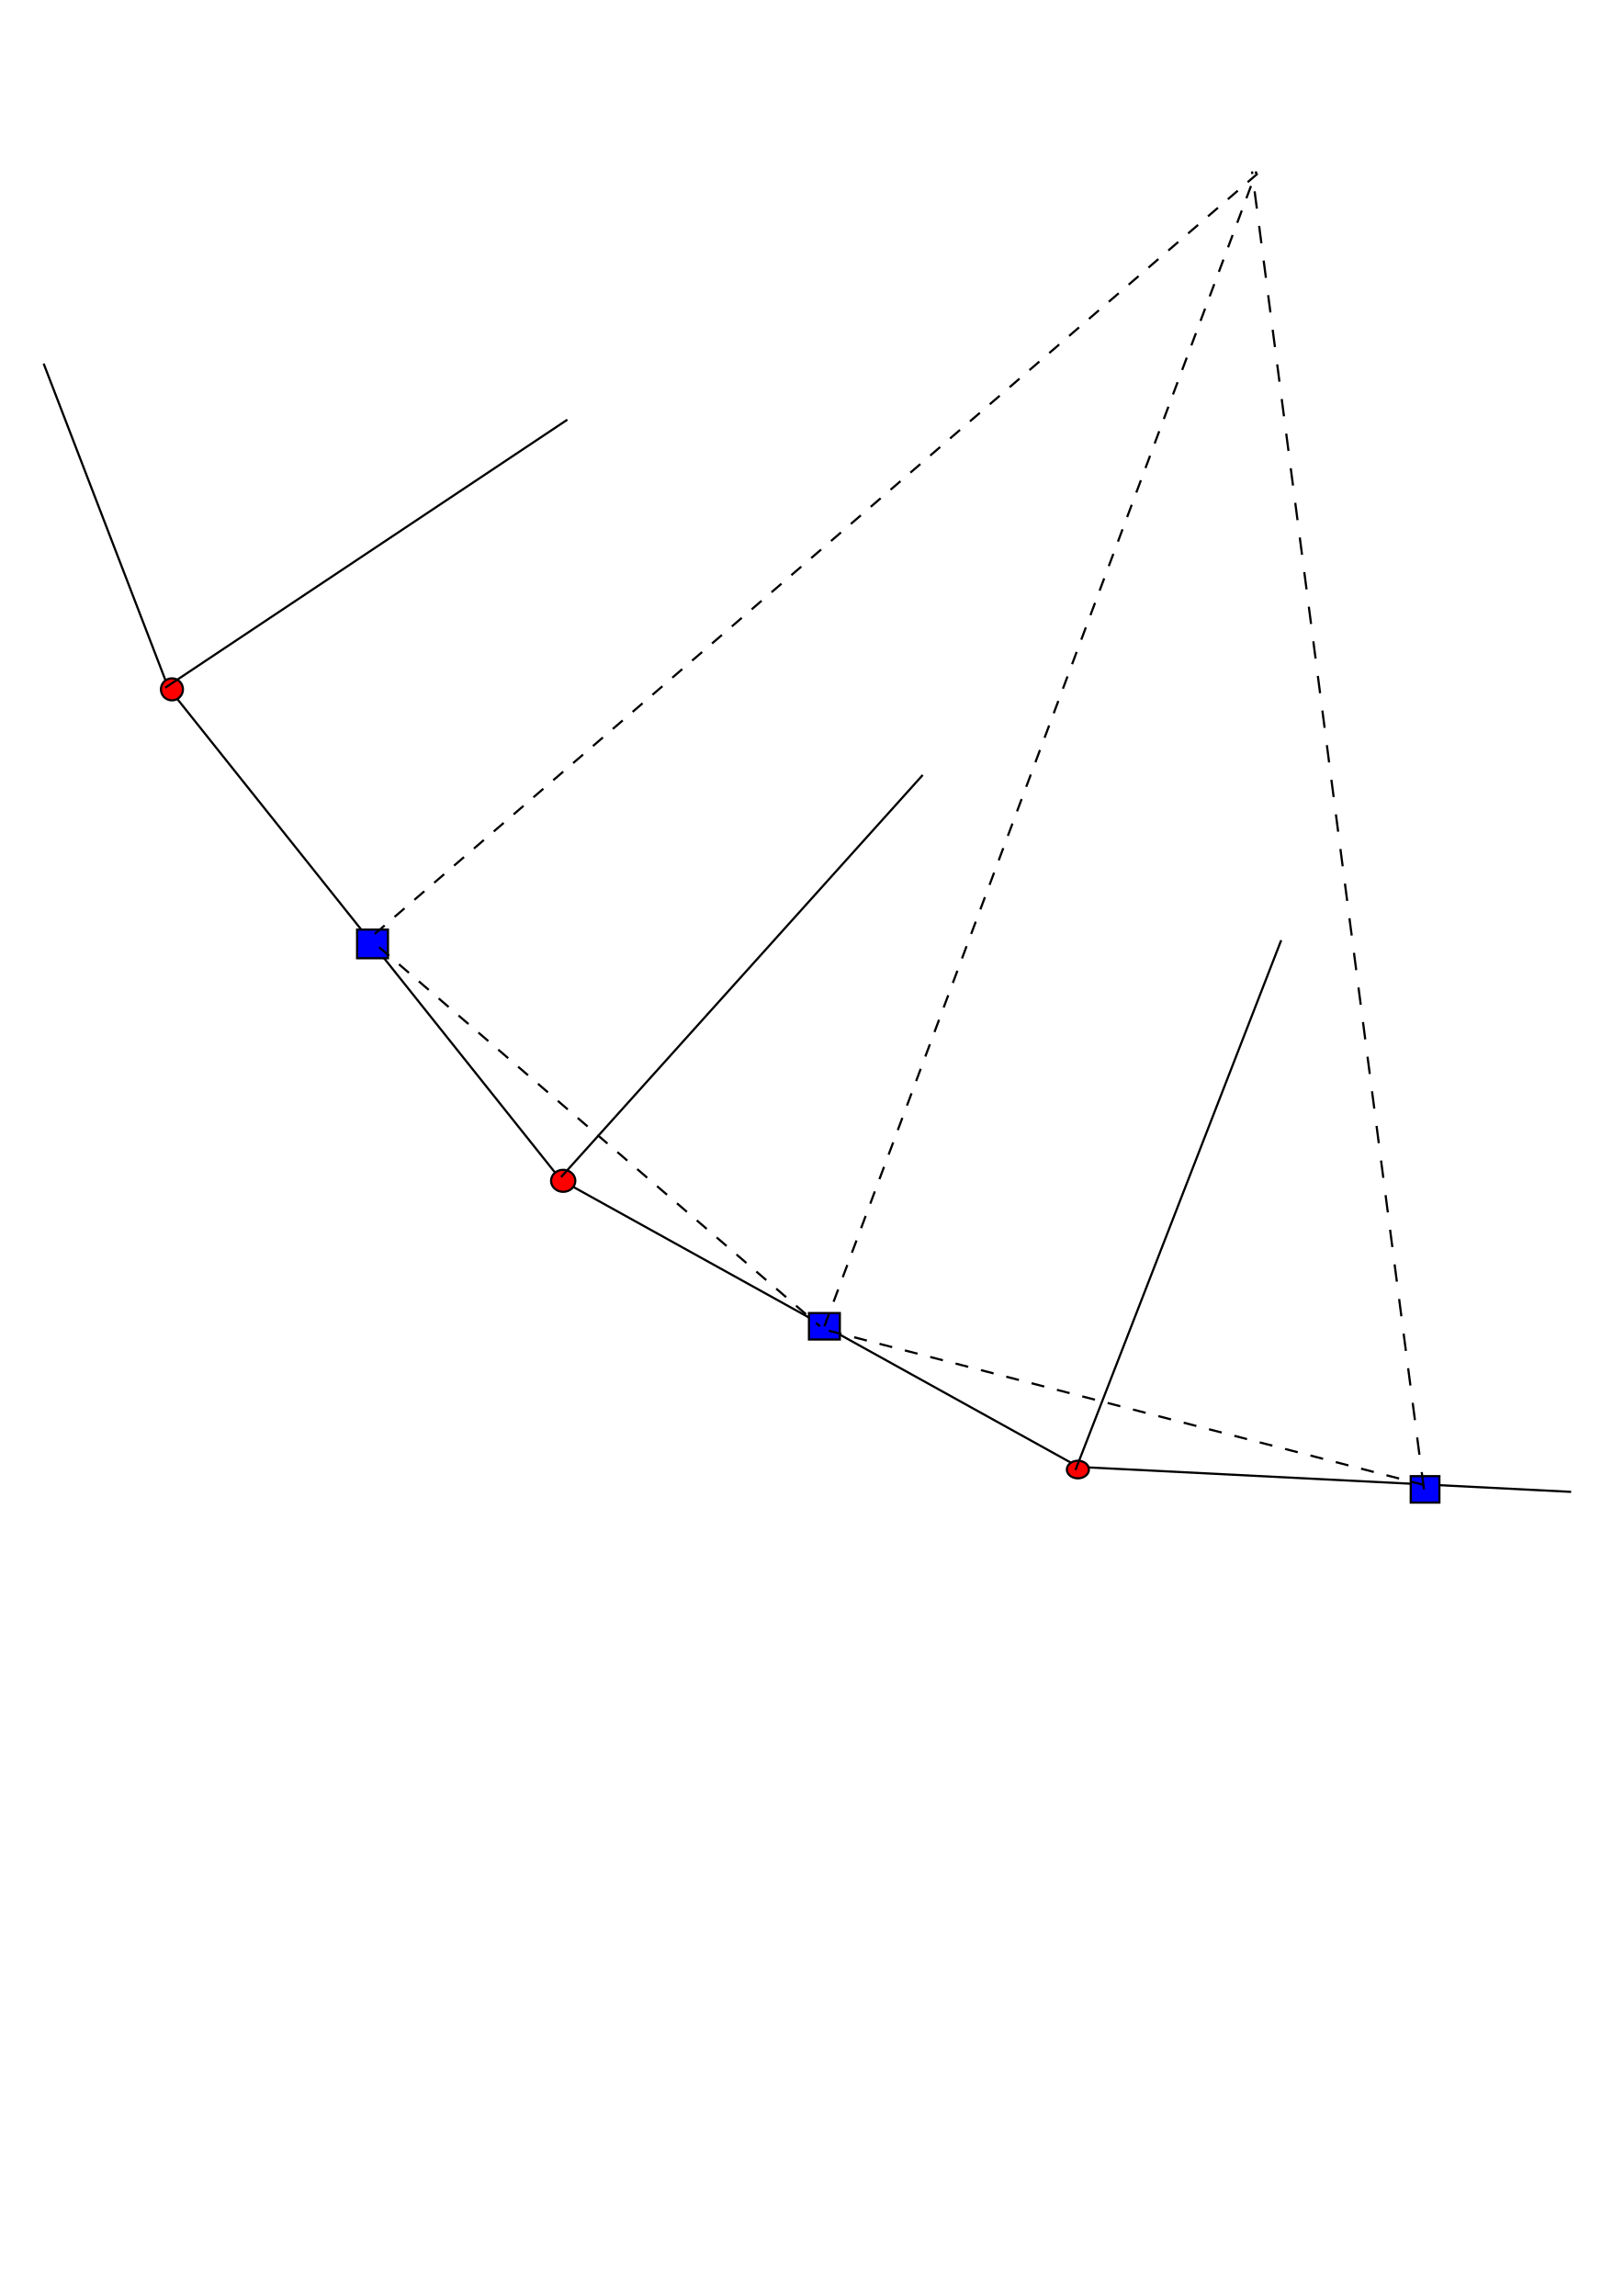
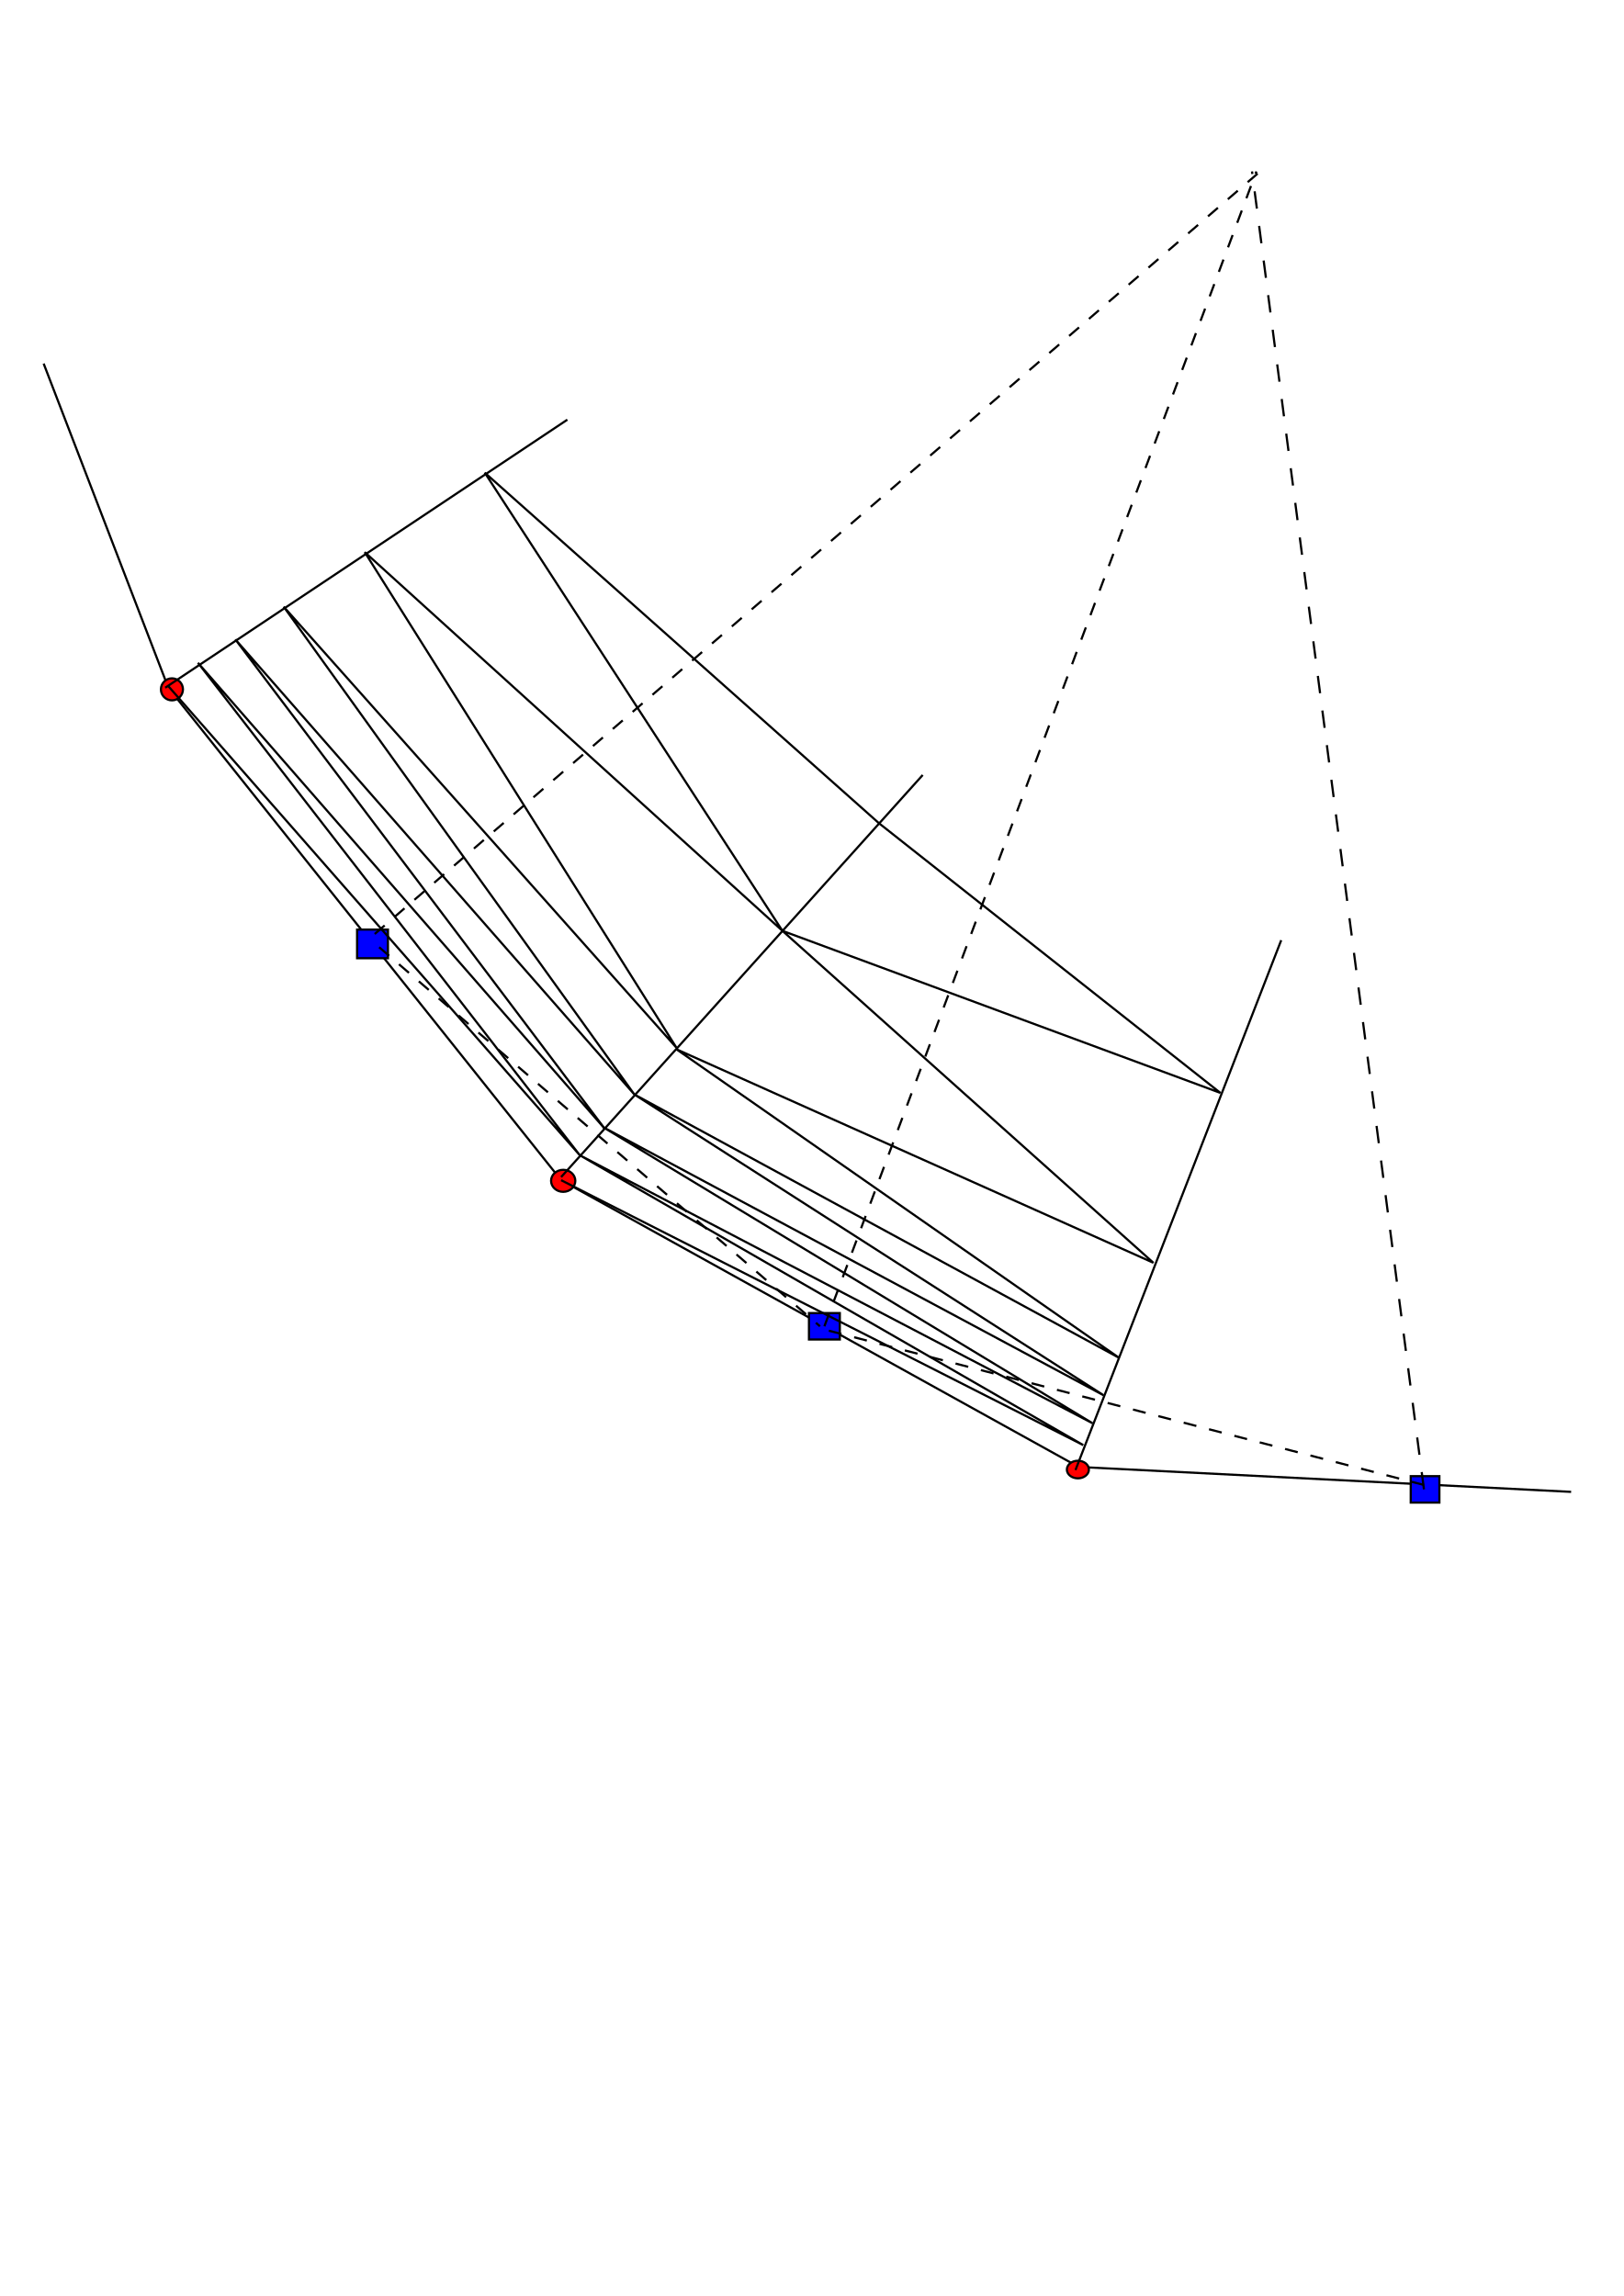
<svg xmlns="http://www.w3.org/2000/svg" width="744.094" height="1052.362" id="svg2" version="1.1">
  <defs id="defs4" />
  <g id="layer1">
    <path style="fill:none;stroke:#000000;stroke-width:1px;stroke-linecap:butt;stroke-linejoin:miter;stroke-opacity:1" d="M 720,683.791 494.286,672.362 257.143,540.934 77.143,315.219 20,166.648" id="path2985" />
    <rect style="fill:#0000ff;fill-rule:evenodd;stroke:#000000;stroke-width:1px;stroke-linecap:butt;stroke-linejoin:miter;stroke-opacity:1" id="rect2989" width="14.142" height="13.132" x="163.645" y="426.068" />
    <rect style="fill:#0000ff;fill-rule:evenodd;stroke:#000000;stroke-width:1px;stroke-linecap:butt;stroke-linejoin:miter;stroke-opacity:1" id="rect2991" width="14.142" height="12.122" x="370.726" y="601.834" />
    <rect style="fill:#0000ff;fill-rule:evenodd;stroke:#000000;stroke-width:1px;stroke-linecap:butt;stroke-linejoin:miter;stroke-opacity:1" id="rect2993" width="13.132" height="12.122" x="646.498" y="676.585" />
    <path style="fill:#ff0000;fill-rule:evenodd;stroke:#000000;stroke-width:1px;stroke-linecap:butt;stroke-linejoin:miter;stroke-opacity:1" id="path2995" d="m 263.65,541.225 a 5.556,5.051 0 1 1 -11.112,0 5.556,5.051 0 1 1 11.112,0 z" />
    <path style="fill:#ff0000;fill-rule:evenodd;stroke:#000000;stroke-width:1px;stroke-linecap:butt;stroke-linejoin:miter;stroke-opacity:1" id="path2997" d="m 83.843,315.961 a 5.051,5.051 0 1 1 -10.102,0 5.051,5.051 0 1 1 10.102,0 z" />
    <path style="fill:#ff0000;fill-rule:evenodd;stroke:#000000;stroke-width:1px;stroke-linecap:butt;stroke-linejoin:miter;stroke-opacity:1" id="path2999" d="m 499.015,673.555 a 5.051,4.041 0 1 1 -10.102,0 5.051,4.041 0 1 1 10.102,0 z" />
    <path style="fill:none;stroke:#000000;stroke-width:1;stroke-linecap:butt;stroke-linejoin:miter;stroke-opacity:1;stroke-miterlimit:4;stroke-dasharray:6,6;stroke-dashoffset:0" d="M 171.726,428.088 579.828,76.555" id="path3001" />
    <path style="fill:none;stroke:#000000;stroke-width:1;stroke-linecap:butt;stroke-linejoin:miter;stroke-opacity:1;stroke-miterlimit:4;stroke-dasharray:6,6;stroke-dashoffset:0" d="M 377.797,607.895 575.787,78.575" id="path3003" />
    <path style="fill:none;stroke:#000000;stroke-width:1;stroke-linecap:butt;stroke-linejoin:miter;stroke-opacity:1;stroke-miterlimit:4;stroke-dasharray:8,8;stroke-dashoffset:0" d="M 652.559,682.646 573.767,78.575" id="path3005" />
    <path style="fill:none;stroke:#000000;stroke-width:1;stroke-linecap:butt;stroke-linejoin:miter;stroke-opacity:1;stroke-miterlimit:4;stroke-dasharray:6,6;stroke-dashoffset:0" d="M 173.746,434.149 375.777,607.895" id="path3809" />
    <path style="fill:none;stroke:#000000;stroke-width:1;stroke-linecap:butt;stroke-linejoin:miter;stroke-opacity:1;stroke-miterlimit:4;stroke-dasharray:6,6;stroke-dashoffset:0" d="m 379.817,609.915 272.741,70.711" id="path3811" />
    <path style="fill:none;stroke:#000000;stroke-width:1px;stroke-linecap:butt;stroke-linejoin:miter;stroke-opacity:1" d="M 257.143,539.505 422.857,355.219" id="path3813" />
    <path style="fill:none;stroke:#000000;stroke-width:1px;stroke-linecap:butt;stroke-linejoin:miter;stroke-opacity:1" d="M 492.857,673.791 587.143,430.934" id="path3815" />
    <path style="fill:none;stroke:#000000;stroke-width:1px;stroke-linecap:butt;stroke-linejoin:miter;stroke-opacity:1" d="M 75.714,315.219 260,192.362" id="path3817" />
+     <path style="fill:none;stroke:#000000;stroke-width:1px;stroke-linecap:butt;stroke-linejoin:miter;stroke-opacity:1" d="m 77.143,314.505 188.571,215 L 90.714,303.791 277.143,517.362 107.857,293.076 290.714,501.648 130,278.076 310,480.219 167.143,253.076 358.571,426.648 l -136.429,-210 180.714,160.714" id="path2998" />
+     <path style="fill:none;stroke:#000000;stroke-width:1px;stroke-linecap:butt;stroke-linejoin:miter;stroke-opacity:1" d="m 257.143,540.934 239.286,121.429 -230.714,-132.857 235,122.857 L 276.429,516.648 505.714,639.505 290.714,501.648 512.857,622.362 310,480.934 l 218.571,97.857 -170,-152.143 200.714,74.286 -156.429,-123.571" id="path3002" />
+     <flowRoot xml:space="preserve" id="flowRoot3004" style="font-size:14px;font-style:normal;font-weight:normal;line-height:125%;letter-spacing:0px;word-spacing:0px;fill:#000000;fill-opacity:1;stroke:none;font-family:Sans">
+       <flowRegion id="flowRegion3006">
+         <rect id="rect3008" width="144.286" height="29.286" x="66.429" y="524.505" style="font-size:14px" />
+       </flowRegion>
+       <flowPara id="flowPara3010" />
+     </flowRoot>
+     <text xml:space="preserve" style="font-size:20px;font-style:normal;font-weight:normal;line-height:125%;letter-spacing:0px;word-spacing:0px;fill:#000000;fill-opacity:1;stroke:none;font-family:Sans" x="89.286" y="540.934" id="text3012">
+       <tspan id="tspan3014" x="89.286" y="540.934" />
+     </text>
  </g>
</svg>
